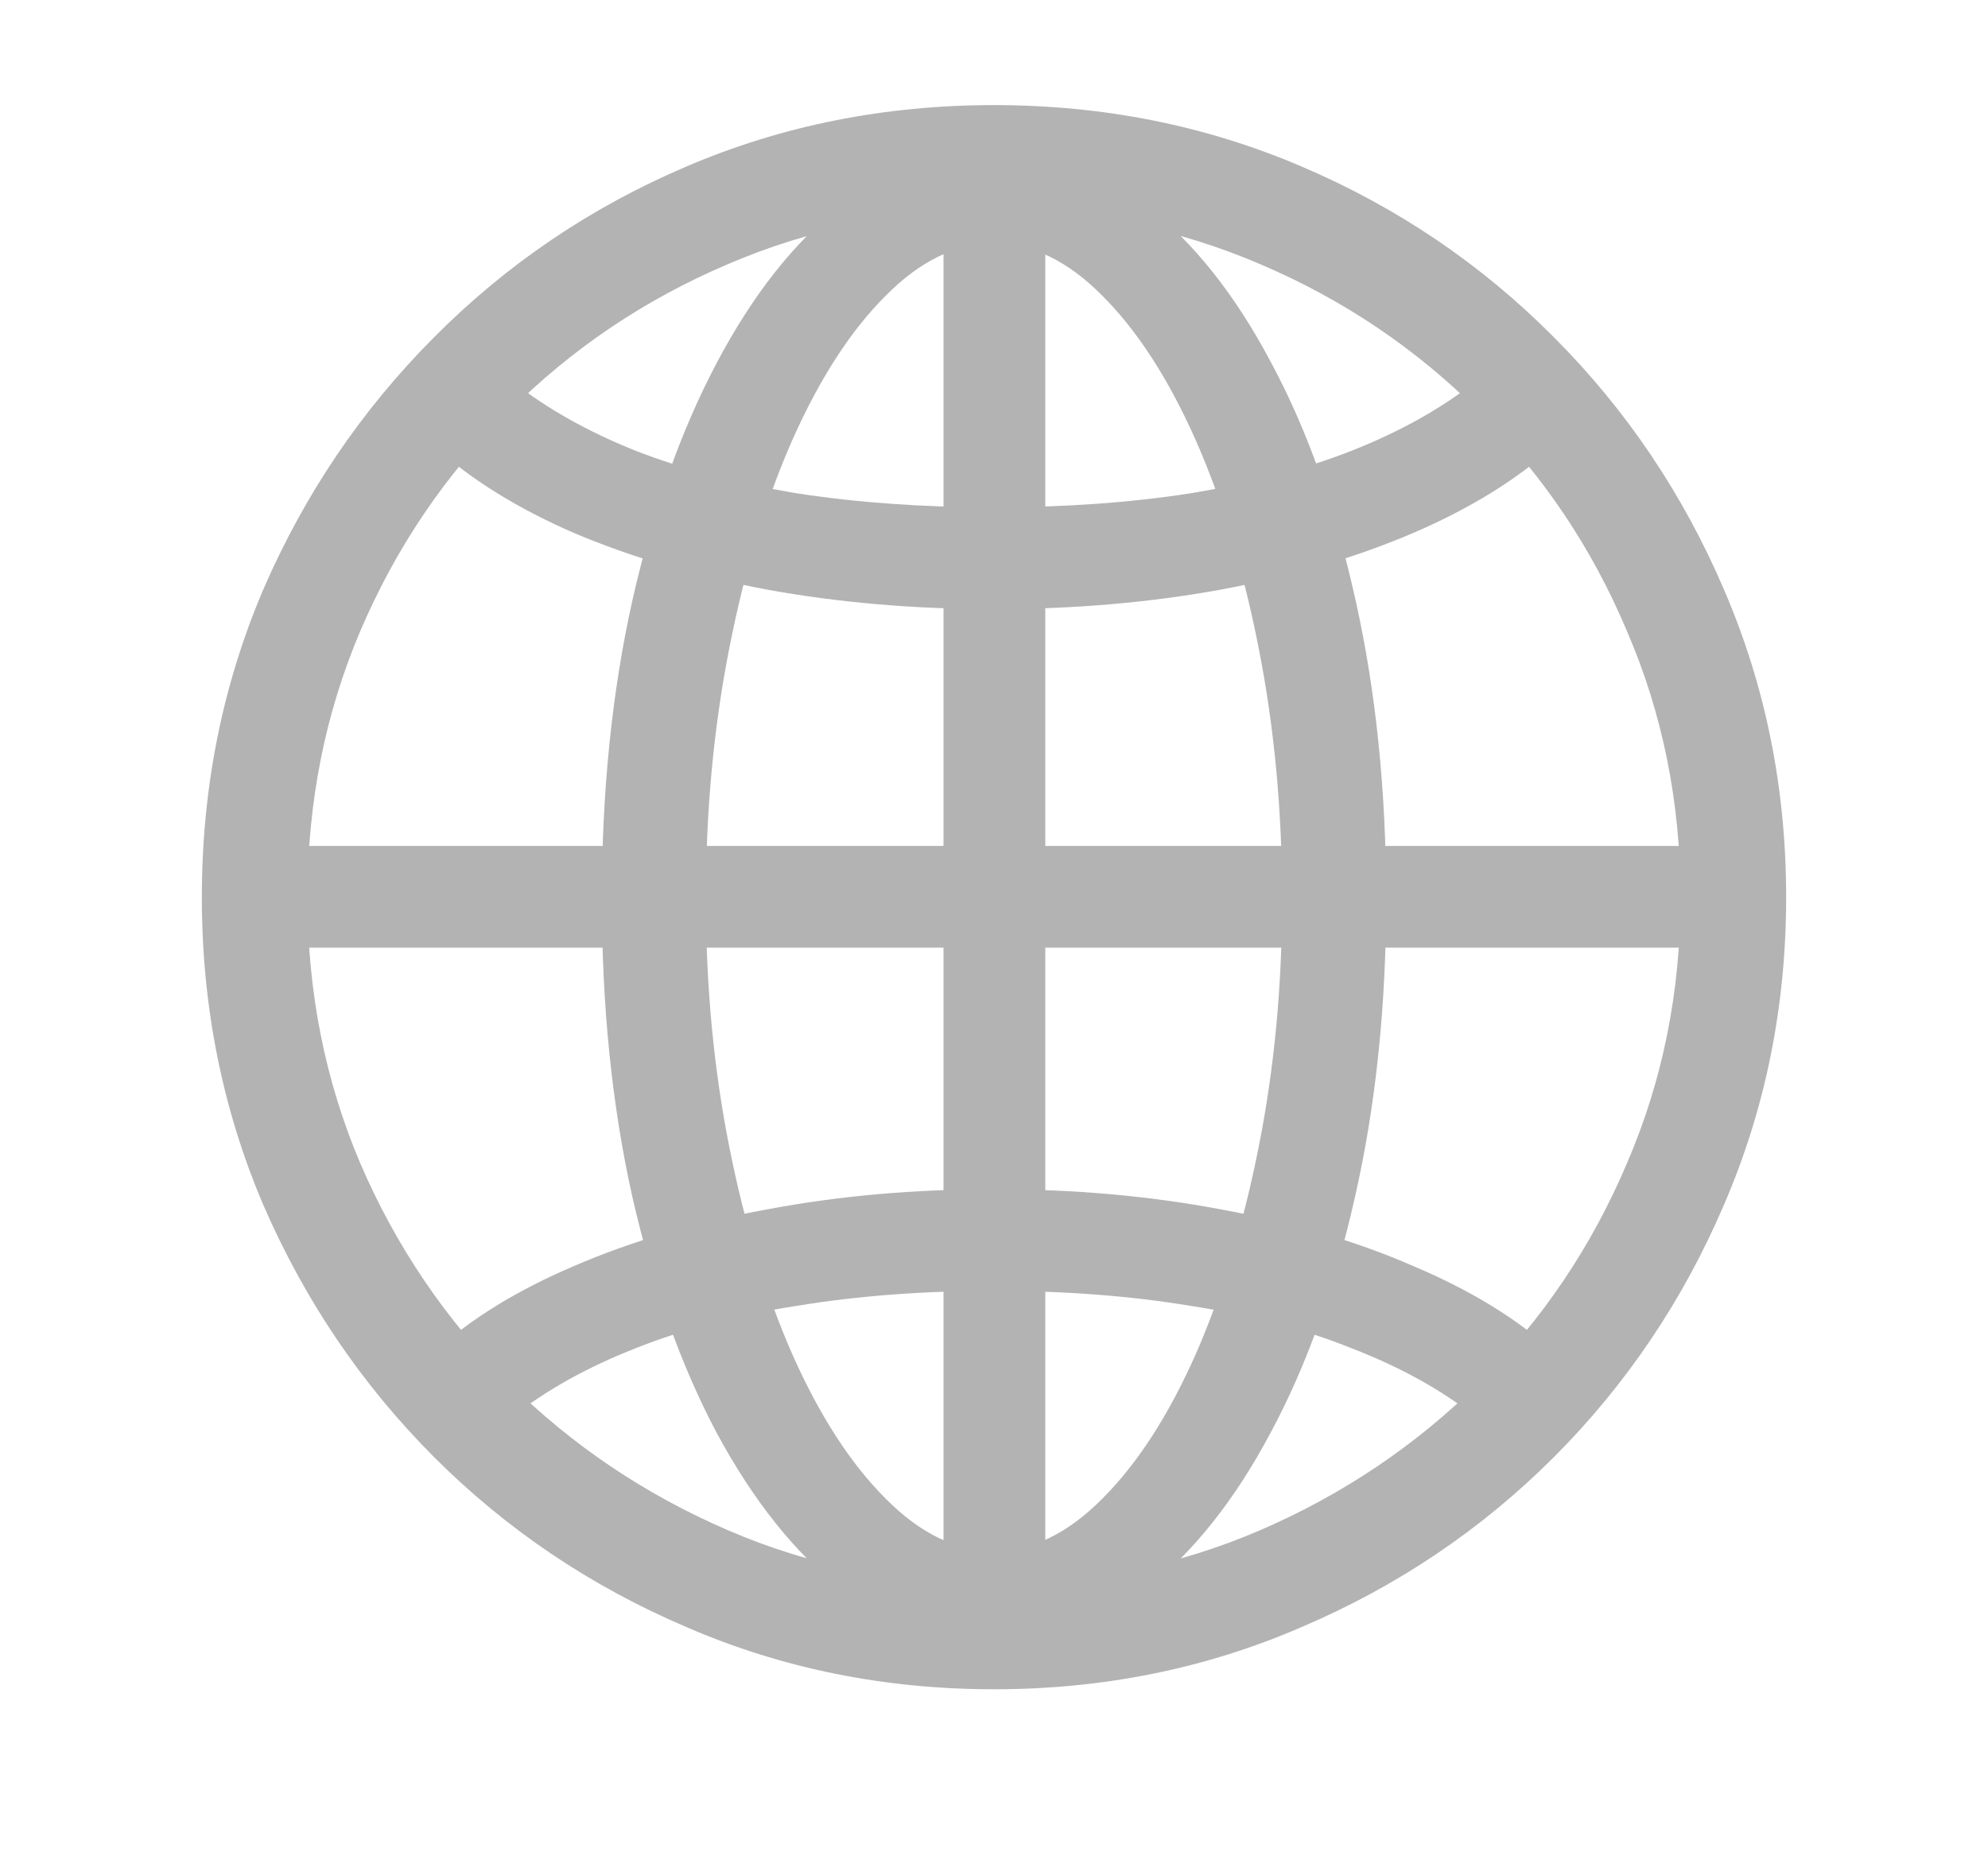
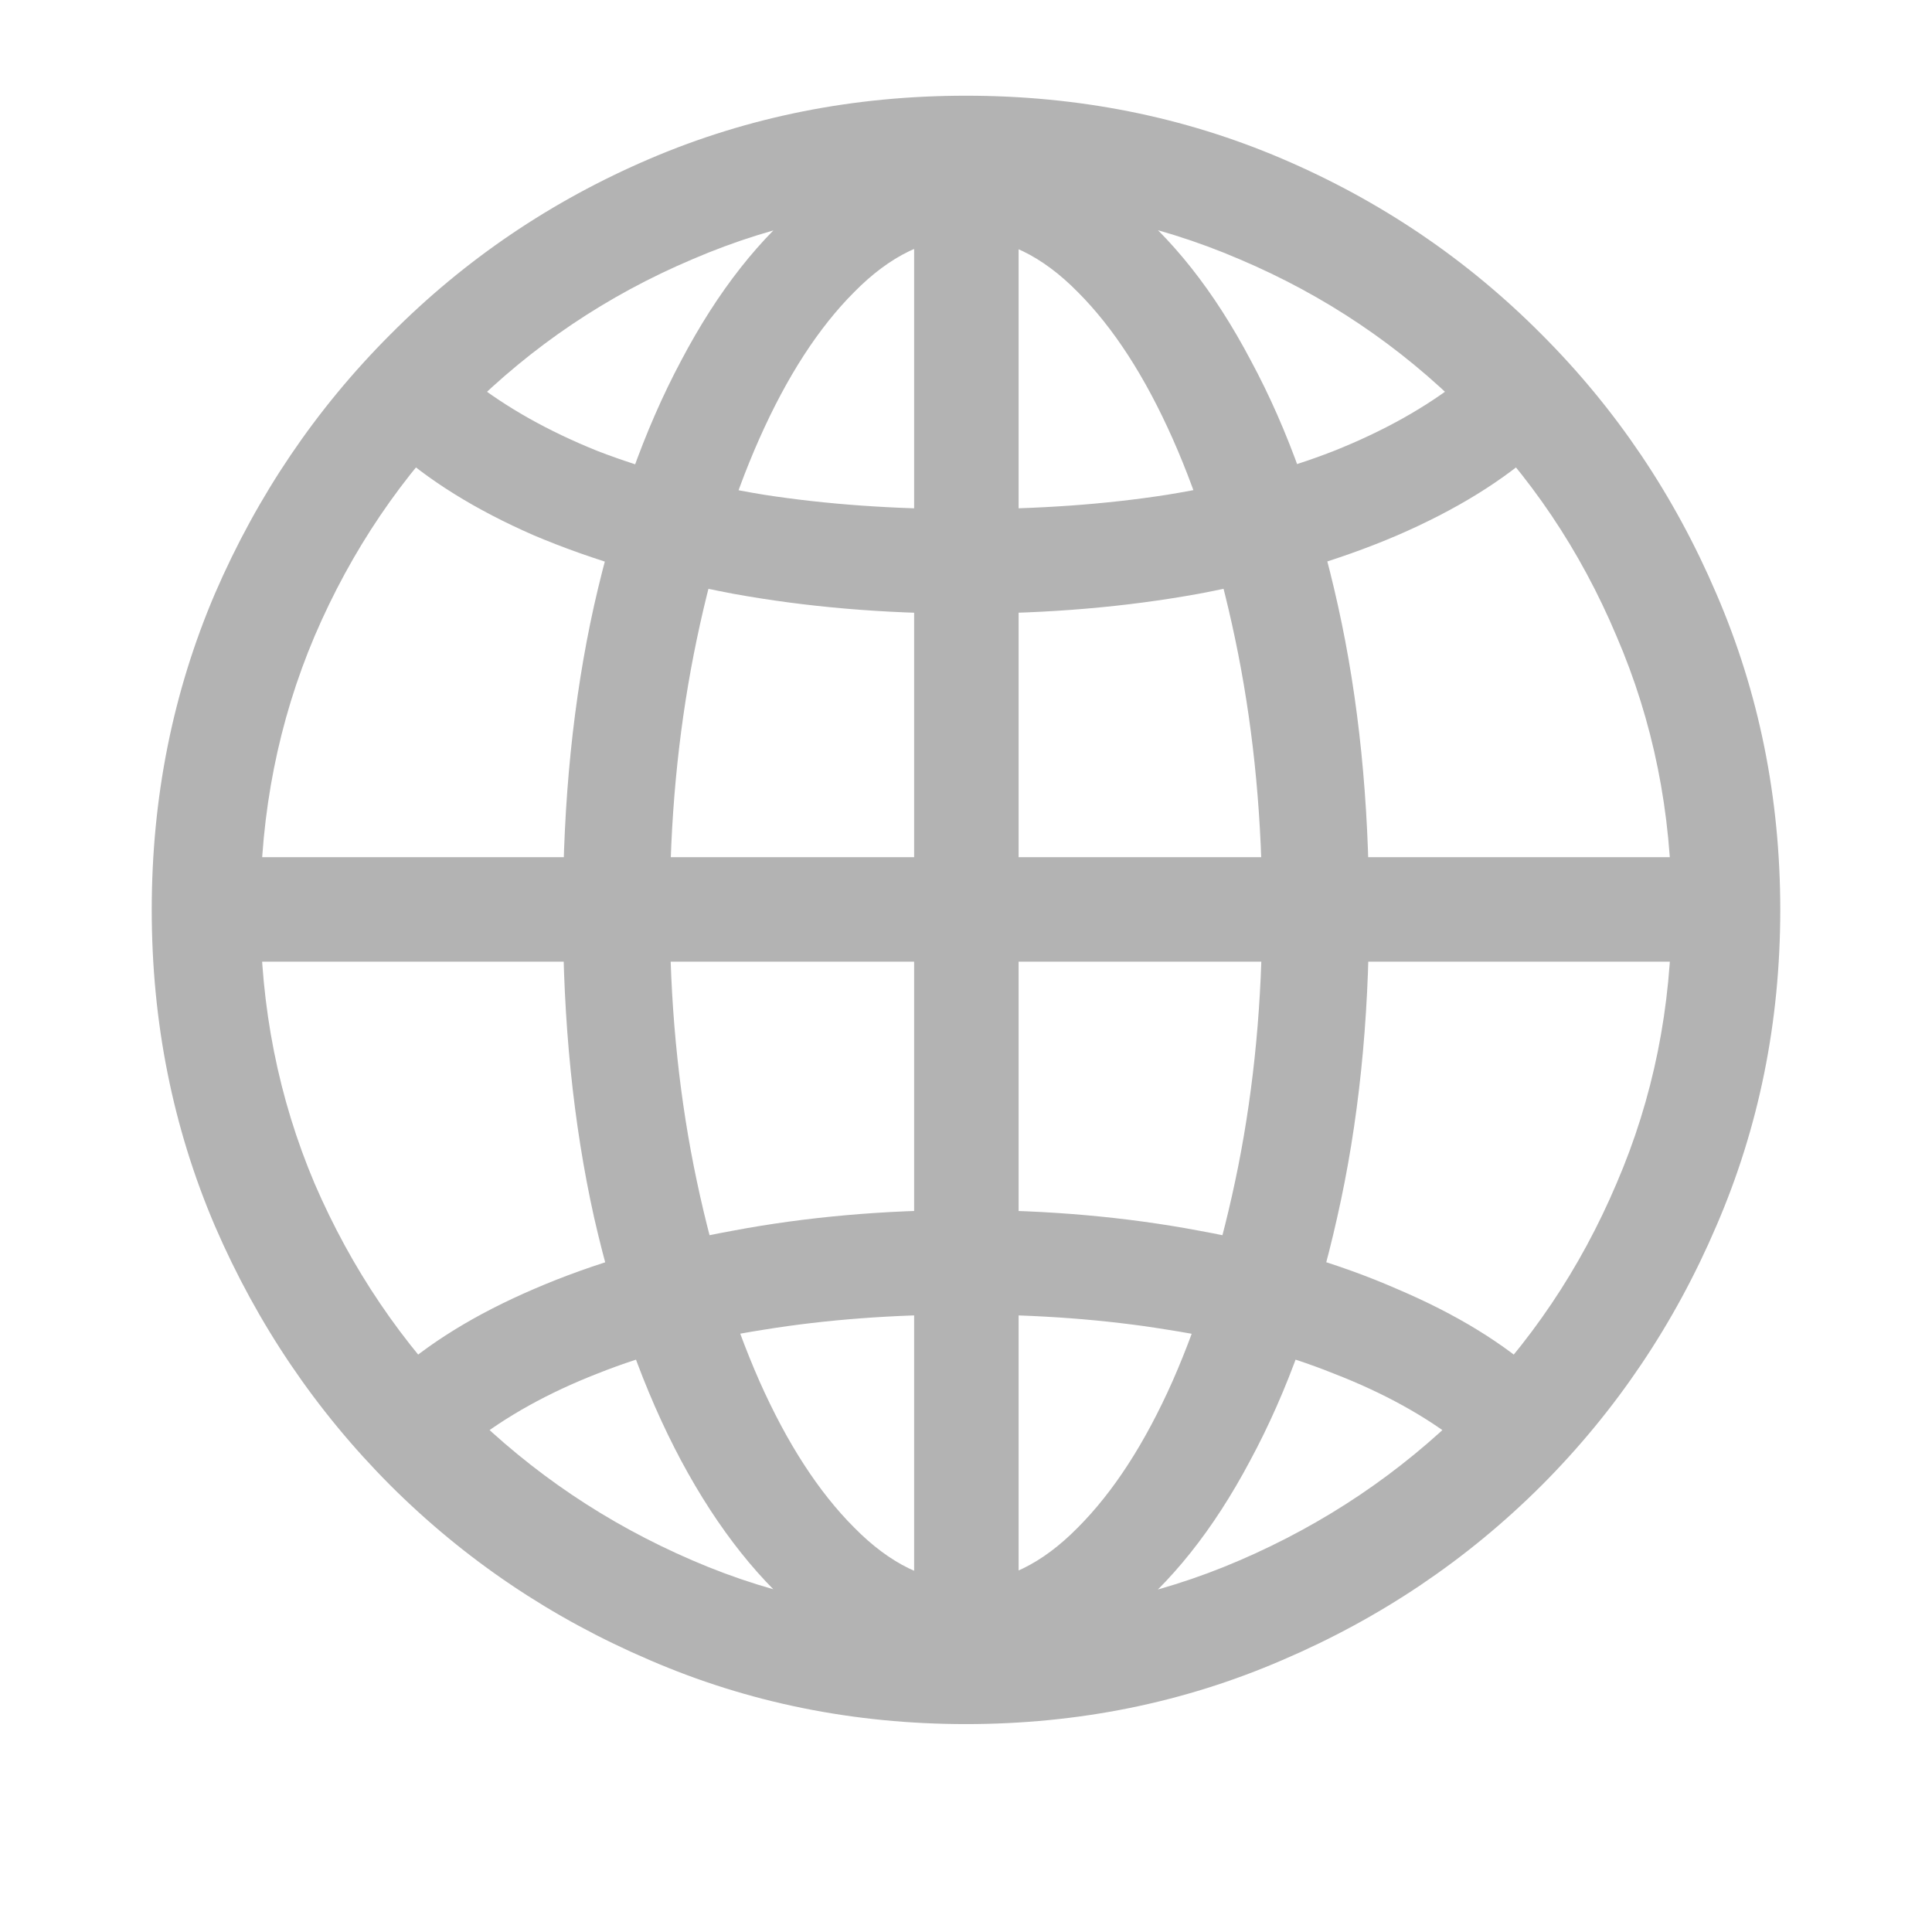
- <svg xmlns="http://www.w3.org/2000/svg" width="15" height="14" viewBox="0 0 15 14" fill="none">
-   <g clip-path="url(#clip0_2072_68)">
-     <path d="M7.5 12.418C7.094 12.418 6.711 12.277 6.352 11.996C5.996 11.715 5.682 11.32 5.408 10.812C5.139 10.305 4.926 9.709 4.77 9.025C4.617 8.338 4.541 7.59 4.541 6.781C4.541 5.973 4.617 5.225 4.77 4.537C4.926 3.846 5.139 3.246 5.408 2.738C5.678 2.227 5.99 1.83 6.346 1.549C6.705 1.268 7.09 1.127 7.5 1.127C7.91 1.127 8.293 1.268 8.648 1.549C9.008 1.83 9.322 2.227 9.592 2.738C9.865 3.246 10.078 3.846 10.23 4.537C10.383 5.225 10.459 5.973 10.459 6.781C10.459 7.59 10.381 8.338 10.225 9.025C10.072 9.709 9.859 10.305 9.586 10.812C9.316 11.32 9.002 11.715 8.643 11.996C8.287 12.277 7.906 12.418 7.5 12.418ZM7.5 1.836C7.215 1.836 6.941 1.969 6.68 2.234C6.418 2.496 6.186 2.855 5.982 3.312C5.779 3.77 5.619 4.297 5.502 4.895C5.385 5.488 5.326 6.117 5.326 6.781C5.326 7.438 5.385 8.061 5.502 8.65C5.619 9.24 5.779 9.766 5.982 10.227C6.186 10.684 6.418 11.043 6.68 11.305C6.941 11.57 7.215 11.703 7.5 11.703C7.785 11.703 8.059 11.57 8.32 11.305C8.582 11.043 8.814 10.684 9.018 10.227C9.221 9.766 9.381 9.24 9.498 8.65C9.615 8.061 9.674 7.438 9.674 6.781C9.674 6.117 9.615 5.488 9.498 4.895C9.381 4.297 9.221 3.77 9.018 3.312C8.814 2.855 8.582 2.496 8.32 2.234C8.059 1.969 7.785 1.836 7.5 1.836ZM7.119 1.209H7.887V12.307H7.119V1.209ZM7.5 8.973C8.102 8.973 8.672 9.023 9.211 9.125C9.75 9.223 10.234 9.365 10.664 9.553C11.098 9.736 11.451 9.953 11.725 10.203L11.133 10.69C10.875 10.486 10.565 10.315 10.201 10.174C9.842 10.029 9.434 9.922 8.977 9.852C8.523 9.777 8.031 9.74 7.5 9.74C6.969 9.74 6.475 9.777 6.018 9.852C5.564 9.922 5.156 10.029 4.793 10.174C4.434 10.315 4.125 10.486 3.867 10.69L3.275 10.203C3.549 9.953 3.9 9.736 4.33 9.553C4.764 9.365 5.25 9.223 5.789 9.125C6.328 9.023 6.898 8.973 7.5 8.973ZM12.908 6.383V7.15H2.092V6.383H12.908ZM7.5 4.596C6.898 4.596 6.328 4.547 5.789 4.449C5.25 4.348 4.764 4.205 4.33 4.021C3.9 3.834 3.549 3.615 3.275 3.365L3.867 2.879C4.125 3.082 4.434 3.256 4.793 3.4C5.156 3.541 5.564 3.648 6.018 3.723C6.475 3.793 6.969 3.828 7.5 3.828C8.031 3.828 8.523 3.793 8.977 3.723C9.434 3.648 9.842 3.541 10.201 3.4C10.565 3.256 10.875 3.082 11.133 2.879L11.725 3.365C11.451 3.615 11.098 3.834 10.664 4.021C10.234 4.205 9.75 4.348 9.211 4.449C8.672 4.547 8.102 4.596 7.5 4.596ZM7.5 12.746C6.676 12.746 5.902 12.59 5.18 12.277C4.457 11.969 3.822 11.541 3.275 10.994C2.729 10.447 2.299 9.812 1.986 9.09C1.678 8.367 1.523 7.594 1.523 6.77C1.523 5.945 1.678 5.172 1.986 4.449C2.299 3.727 2.729 3.092 3.275 2.545C3.822 1.994 4.457 1.564 5.18 1.256C5.902 0.947 6.676 0.793 7.5 0.793C8.324 0.793 9.098 0.947 9.82 1.256C10.543 1.564 11.178 1.994 11.725 2.545C12.271 3.092 12.699 3.727 13.008 4.449C13.32 5.172 13.477 5.945 13.477 6.77C13.477 7.594 13.32 8.367 13.008 9.09C12.699 9.812 12.271 10.447 11.725 10.994C11.178 11.541 10.543 11.969 9.82 12.277C9.098 12.59 8.324 12.746 7.5 12.746ZM7.5 11.949C8.215 11.949 8.885 11.815 9.51 11.545C10.135 11.275 10.685 10.904 11.162 10.432C11.639 9.955 12.01 9.404 12.275 8.779C12.545 8.154 12.68 7.484 12.68 6.77C12.68 6.055 12.545 5.385 12.275 4.76C12.01 4.131 11.639 3.58 11.162 3.107C10.685 2.631 10.135 2.26 9.51 1.994C8.885 1.725 8.215 1.59 7.5 1.59C6.785 1.59 6.115 1.725 5.49 1.994C4.865 2.26 4.314 2.631 3.838 3.107C3.361 3.58 2.988 4.131 2.719 4.76C2.453 5.385 2.32 6.055 2.32 6.77C2.32 7.484 2.453 8.154 2.719 8.779C2.988 9.404 3.361 9.955 3.838 10.432C4.314 10.904 4.865 11.275 5.49 11.545C6.115 11.815 6.785 11.949 7.5 11.949Z" fill="#b3b3b3" style="fill:#b3b3b3;fill-opacity:1;" />
+ <svg xmlns="http://www.w3.org/2000/svg" width="13" height="13" viewBox="0 0 13 13" fill="none">
+   <g clip-path="url(#clip0_2121_165)">
+     <path d="M6.5 11.3C6.128 11.3 5.777 11.171 5.447 10.913C5.121 10.655 4.833 10.294 4.583 9.828C4.335 9.363 4.14 8.817 3.997 8.19C3.857 7.56 3.788 6.874 3.788 6.133C3.788 5.392 3.857 4.706 3.997 4.076C4.14 3.442 4.335 2.892 4.583 2.427C4.83 1.958 5.116 1.594 5.442 1.336C5.771 1.079 6.124 0.95 6.5 0.95C6.876 0.95 7.227 1.079 7.553 1.336C7.882 1.594 8.17 1.958 8.417 2.427C8.668 2.892 8.863 3.442 9.003 4.076C9.143 4.706 9.212 5.392 9.212 6.133C9.212 6.874 9.141 7.56 8.998 8.19C8.858 8.817 8.663 9.363 8.412 9.828C8.165 10.294 7.877 10.655 7.547 10.913C7.222 11.171 6.872 11.3 6.5 11.3ZM6.5 1.6C6.239 1.6 5.988 1.721 5.748 1.965C5.508 2.205 5.295 2.534 5.109 2.953C4.923 3.372 4.776 3.855 4.668 4.403C4.561 4.948 4.507 5.524 4.507 6.133C4.507 6.734 4.561 7.306 4.668 7.846C4.776 8.387 4.923 8.868 5.109 9.291C5.295 9.71 5.508 10.039 5.748 10.279C5.988 10.523 6.239 10.645 6.5 10.645C6.761 10.645 7.012 10.523 7.252 10.279C7.492 10.039 7.705 9.71 7.891 9.291C8.077 8.868 8.224 8.387 8.332 7.846C8.439 7.306 8.493 6.734 8.493 6.133C8.493 5.524 8.439 4.948 8.332 4.403C8.224 3.855 8.077 3.372 7.891 2.953C7.705 2.534 7.492 2.205 7.252 1.965C7.012 1.721 6.761 1.6 6.5 1.6ZM6.151 1.025H6.854V11.198H6.151V1.025ZM6.5 8.142C7.051 8.142 7.574 8.188 8.068 8.281C8.562 8.371 9.007 8.501 9.4 8.673C9.798 8.842 10.122 9.04 10.373 9.27L9.83 9.715C9.594 9.529 9.309 9.372 8.976 9.243C8.647 9.11 8.272 9.012 7.854 8.947C7.438 8.879 6.987 8.845 6.5 8.845C6.013 8.845 5.56 8.879 5.141 8.947C4.726 9.012 4.352 9.11 4.019 9.243C3.689 9.372 3.406 9.529 3.17 9.715L2.627 9.27C2.878 9.04 3.2 8.842 3.594 8.673C3.992 8.501 4.438 8.371 4.932 8.281C5.426 8.188 5.949 8.142 6.5 8.142ZM11.457 5.768V6.471H1.542V5.768H11.457ZM6.5 4.129C5.949 4.129 5.426 4.085 4.932 3.995C4.438 3.902 3.992 3.771 3.594 3.603C3.2 3.431 2.878 3.231 2.627 3.001L3.17 2.556C3.406 2.742 3.689 2.901 4.019 3.034C4.352 3.163 4.726 3.261 5.141 3.329C5.56 3.394 6.013 3.426 6.5 3.426C6.987 3.426 7.438 3.394 7.854 3.329C8.272 3.261 8.647 3.163 8.976 3.034C9.309 2.901 9.594 2.742 9.83 2.556L10.373 3.001C10.122 3.231 9.798 3.431 9.4 3.603C9.007 3.771 8.562 3.902 8.068 3.995C7.574 4.085 7.051 4.129 6.5 4.129ZM6.5 11.601C5.744 11.601 5.035 11.457 4.373 11.171C3.711 10.888 3.129 10.496 2.627 9.995C2.126 9.493 1.732 8.911 1.446 8.249C1.163 7.587 1.021 6.878 1.021 6.122C1.021 5.367 1.163 4.658 1.446 3.995C1.732 3.333 2.126 2.751 2.627 2.25C3.129 1.745 3.711 1.351 4.373 1.068C5.035 0.785 5.744 0.644 6.5 0.644C7.256 0.644 7.965 0.785 8.627 1.068C9.289 1.351 9.871 1.745 10.373 2.25C10.874 2.751 11.266 3.333 11.549 3.995C11.835 4.658 11.979 5.367 11.979 6.122C11.979 6.878 11.835 7.587 11.549 8.249C11.266 8.911 10.874 9.493 10.373 9.995C9.871 10.496 9.289 10.888 8.627 11.171C7.965 11.457 7.256 11.601 6.5 11.601ZM6.5 10.87C7.155 10.87 7.769 10.747 8.342 10.499C8.915 10.252 9.42 9.912 9.857 9.479C10.294 9.042 10.634 8.537 10.877 7.964C11.124 7.391 11.248 6.777 11.248 6.122C11.248 5.467 11.124 4.853 10.877 4.28C10.634 3.703 10.294 3.198 9.857 2.765C9.42 2.328 8.915 1.988 8.342 1.745C7.769 1.498 7.155 1.374 6.5 1.374C5.845 1.374 5.231 1.498 4.658 1.745C4.085 1.988 3.58 2.328 3.143 2.765C2.706 3.198 2.364 3.703 2.117 4.28C1.874 4.853 1.752 5.467 1.752 6.122C1.752 6.777 1.874 7.391 2.117 7.964C2.364 8.537 2.706 9.042 3.143 9.479C3.58 9.912 4.085 10.252 4.658 10.499C5.231 10.747 5.845 10.87 6.5 10.87Z" fill="#B3B3B3" style="fill:#B3B3B3;fill-opacity:1;" />
  </g>
  <defs>
-     <clipPath id="clip0_2072_68">
-       <rect width="15" height="14" fill="#b3b3b3" style="fill:#b3b3b3;fill-opacity:1;" />
+     <clipPath id="clip0_2121_165">
+       <rect width="13" height="13" fill="#B3B3B3" style="fill:#B3B3B3;fill-opacity:1;" />
    </clipPath>
  </defs>
</svg>
